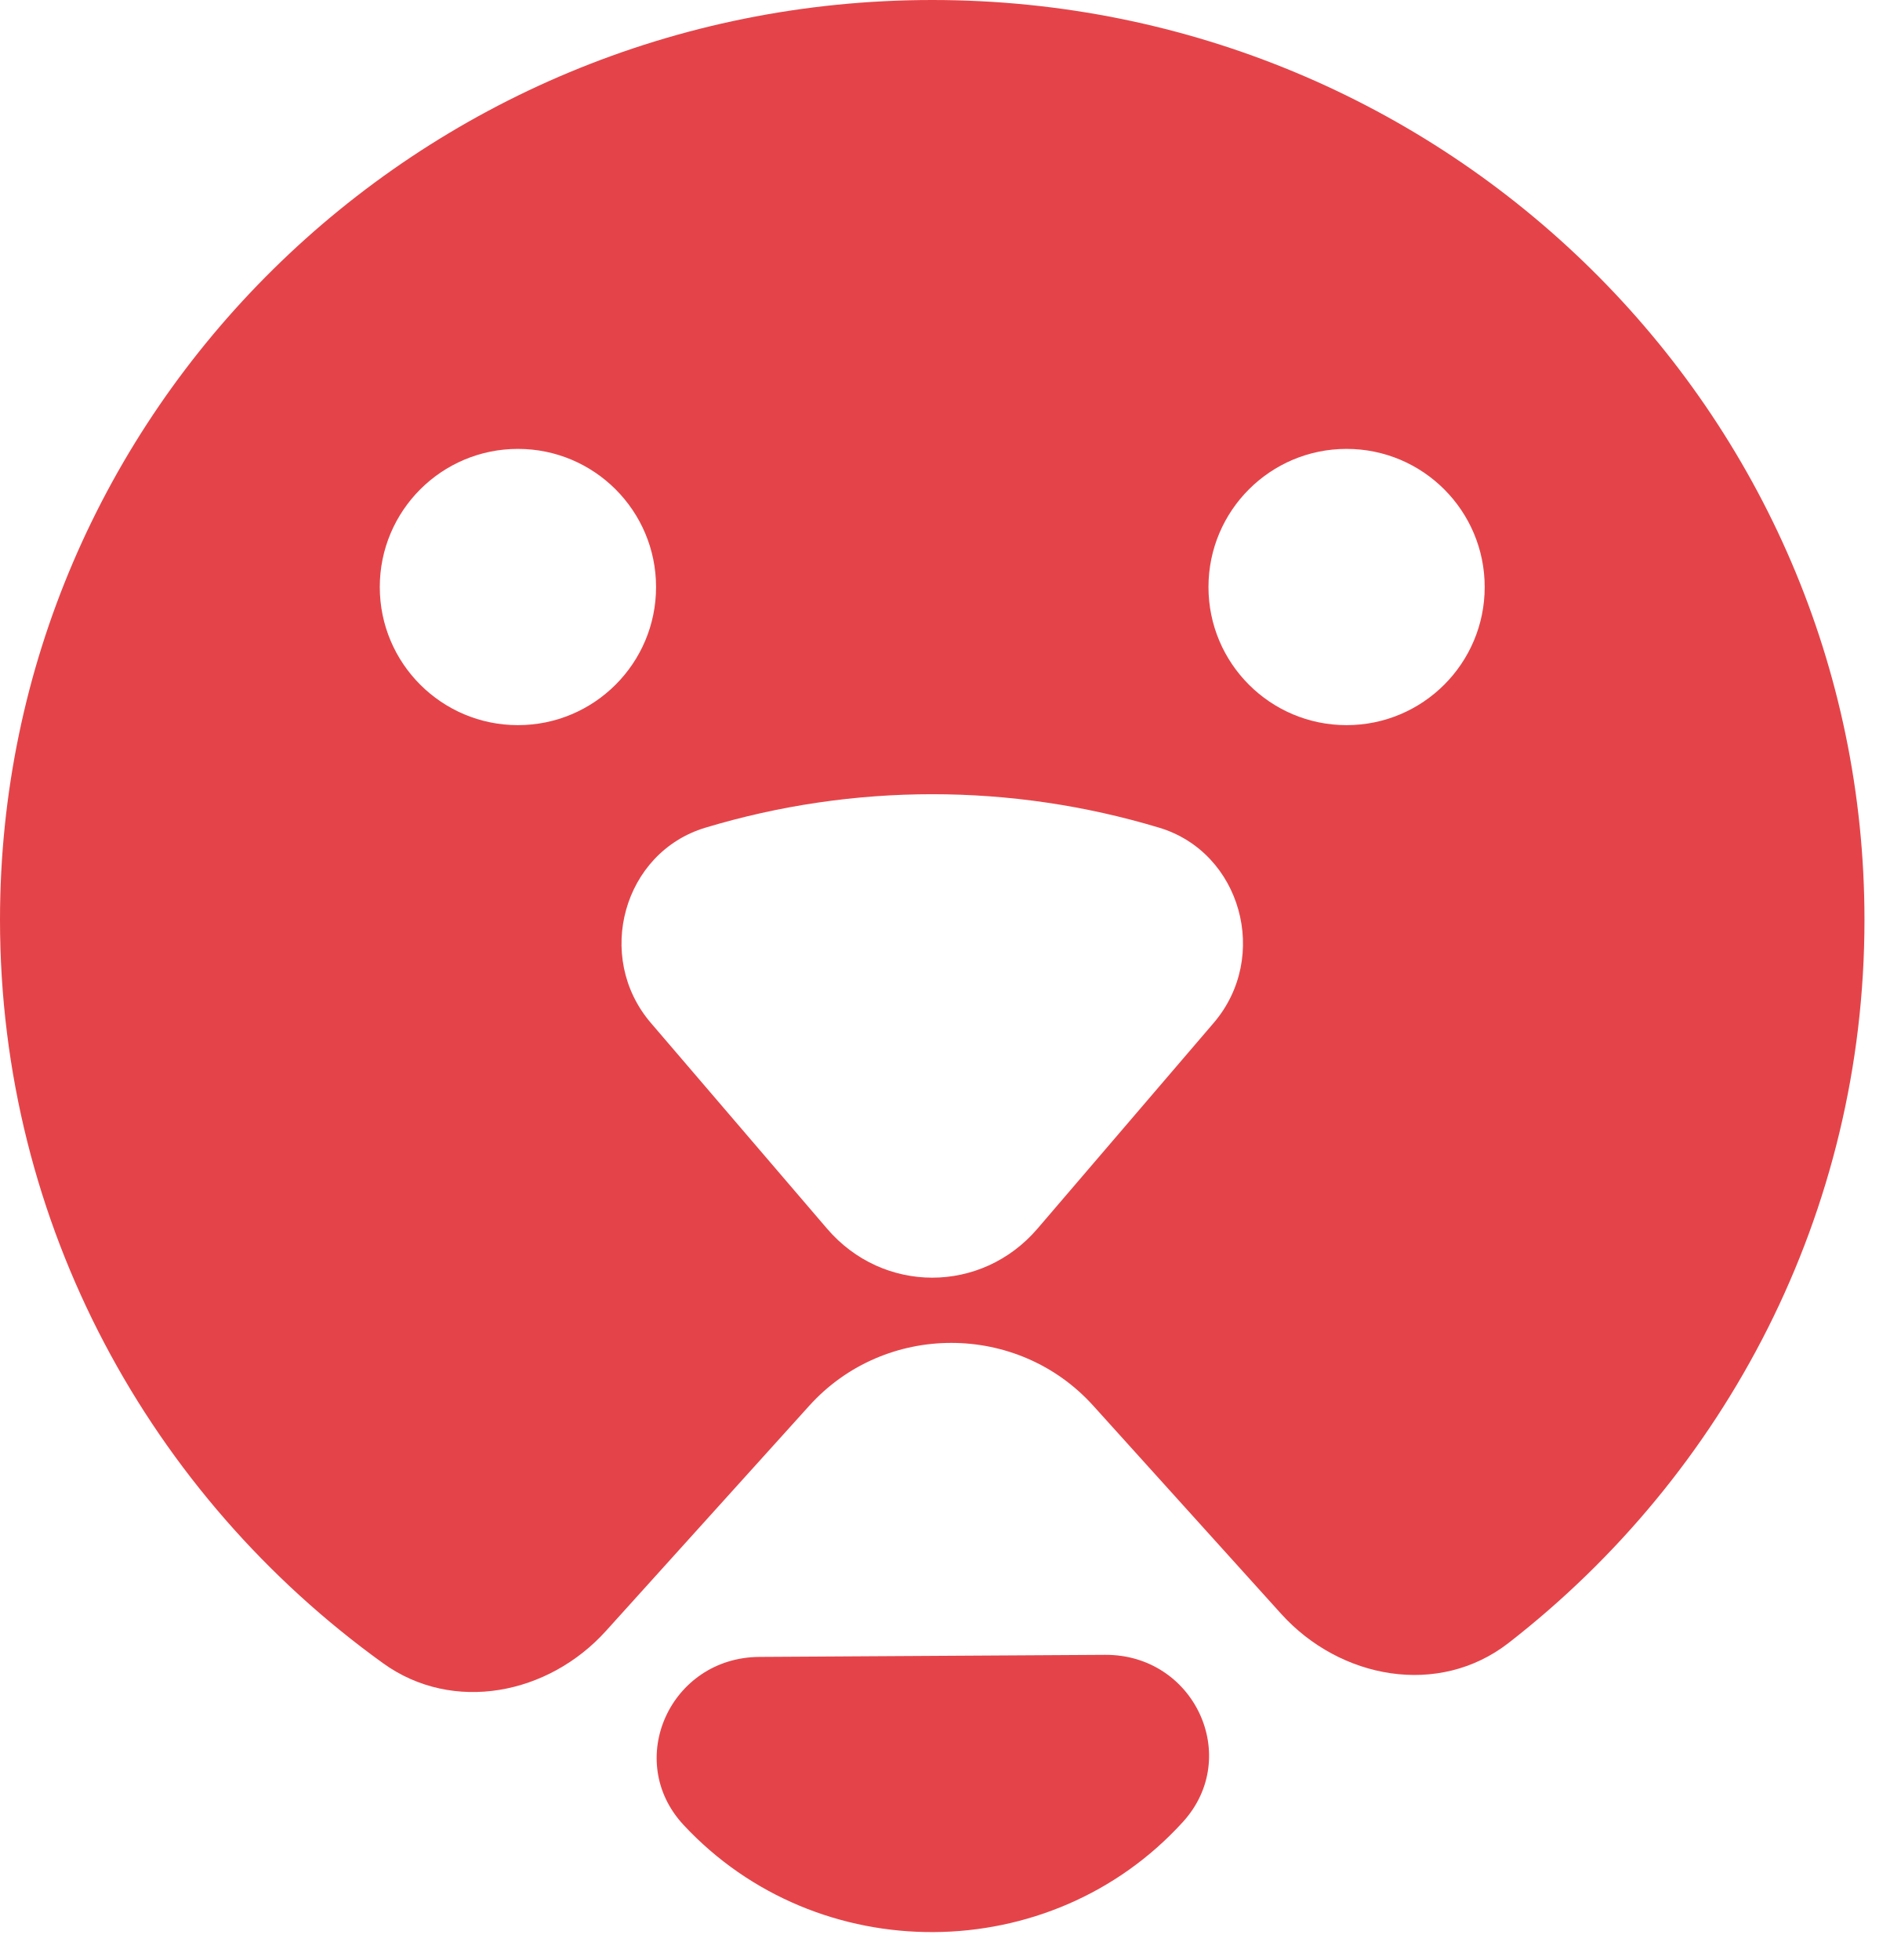
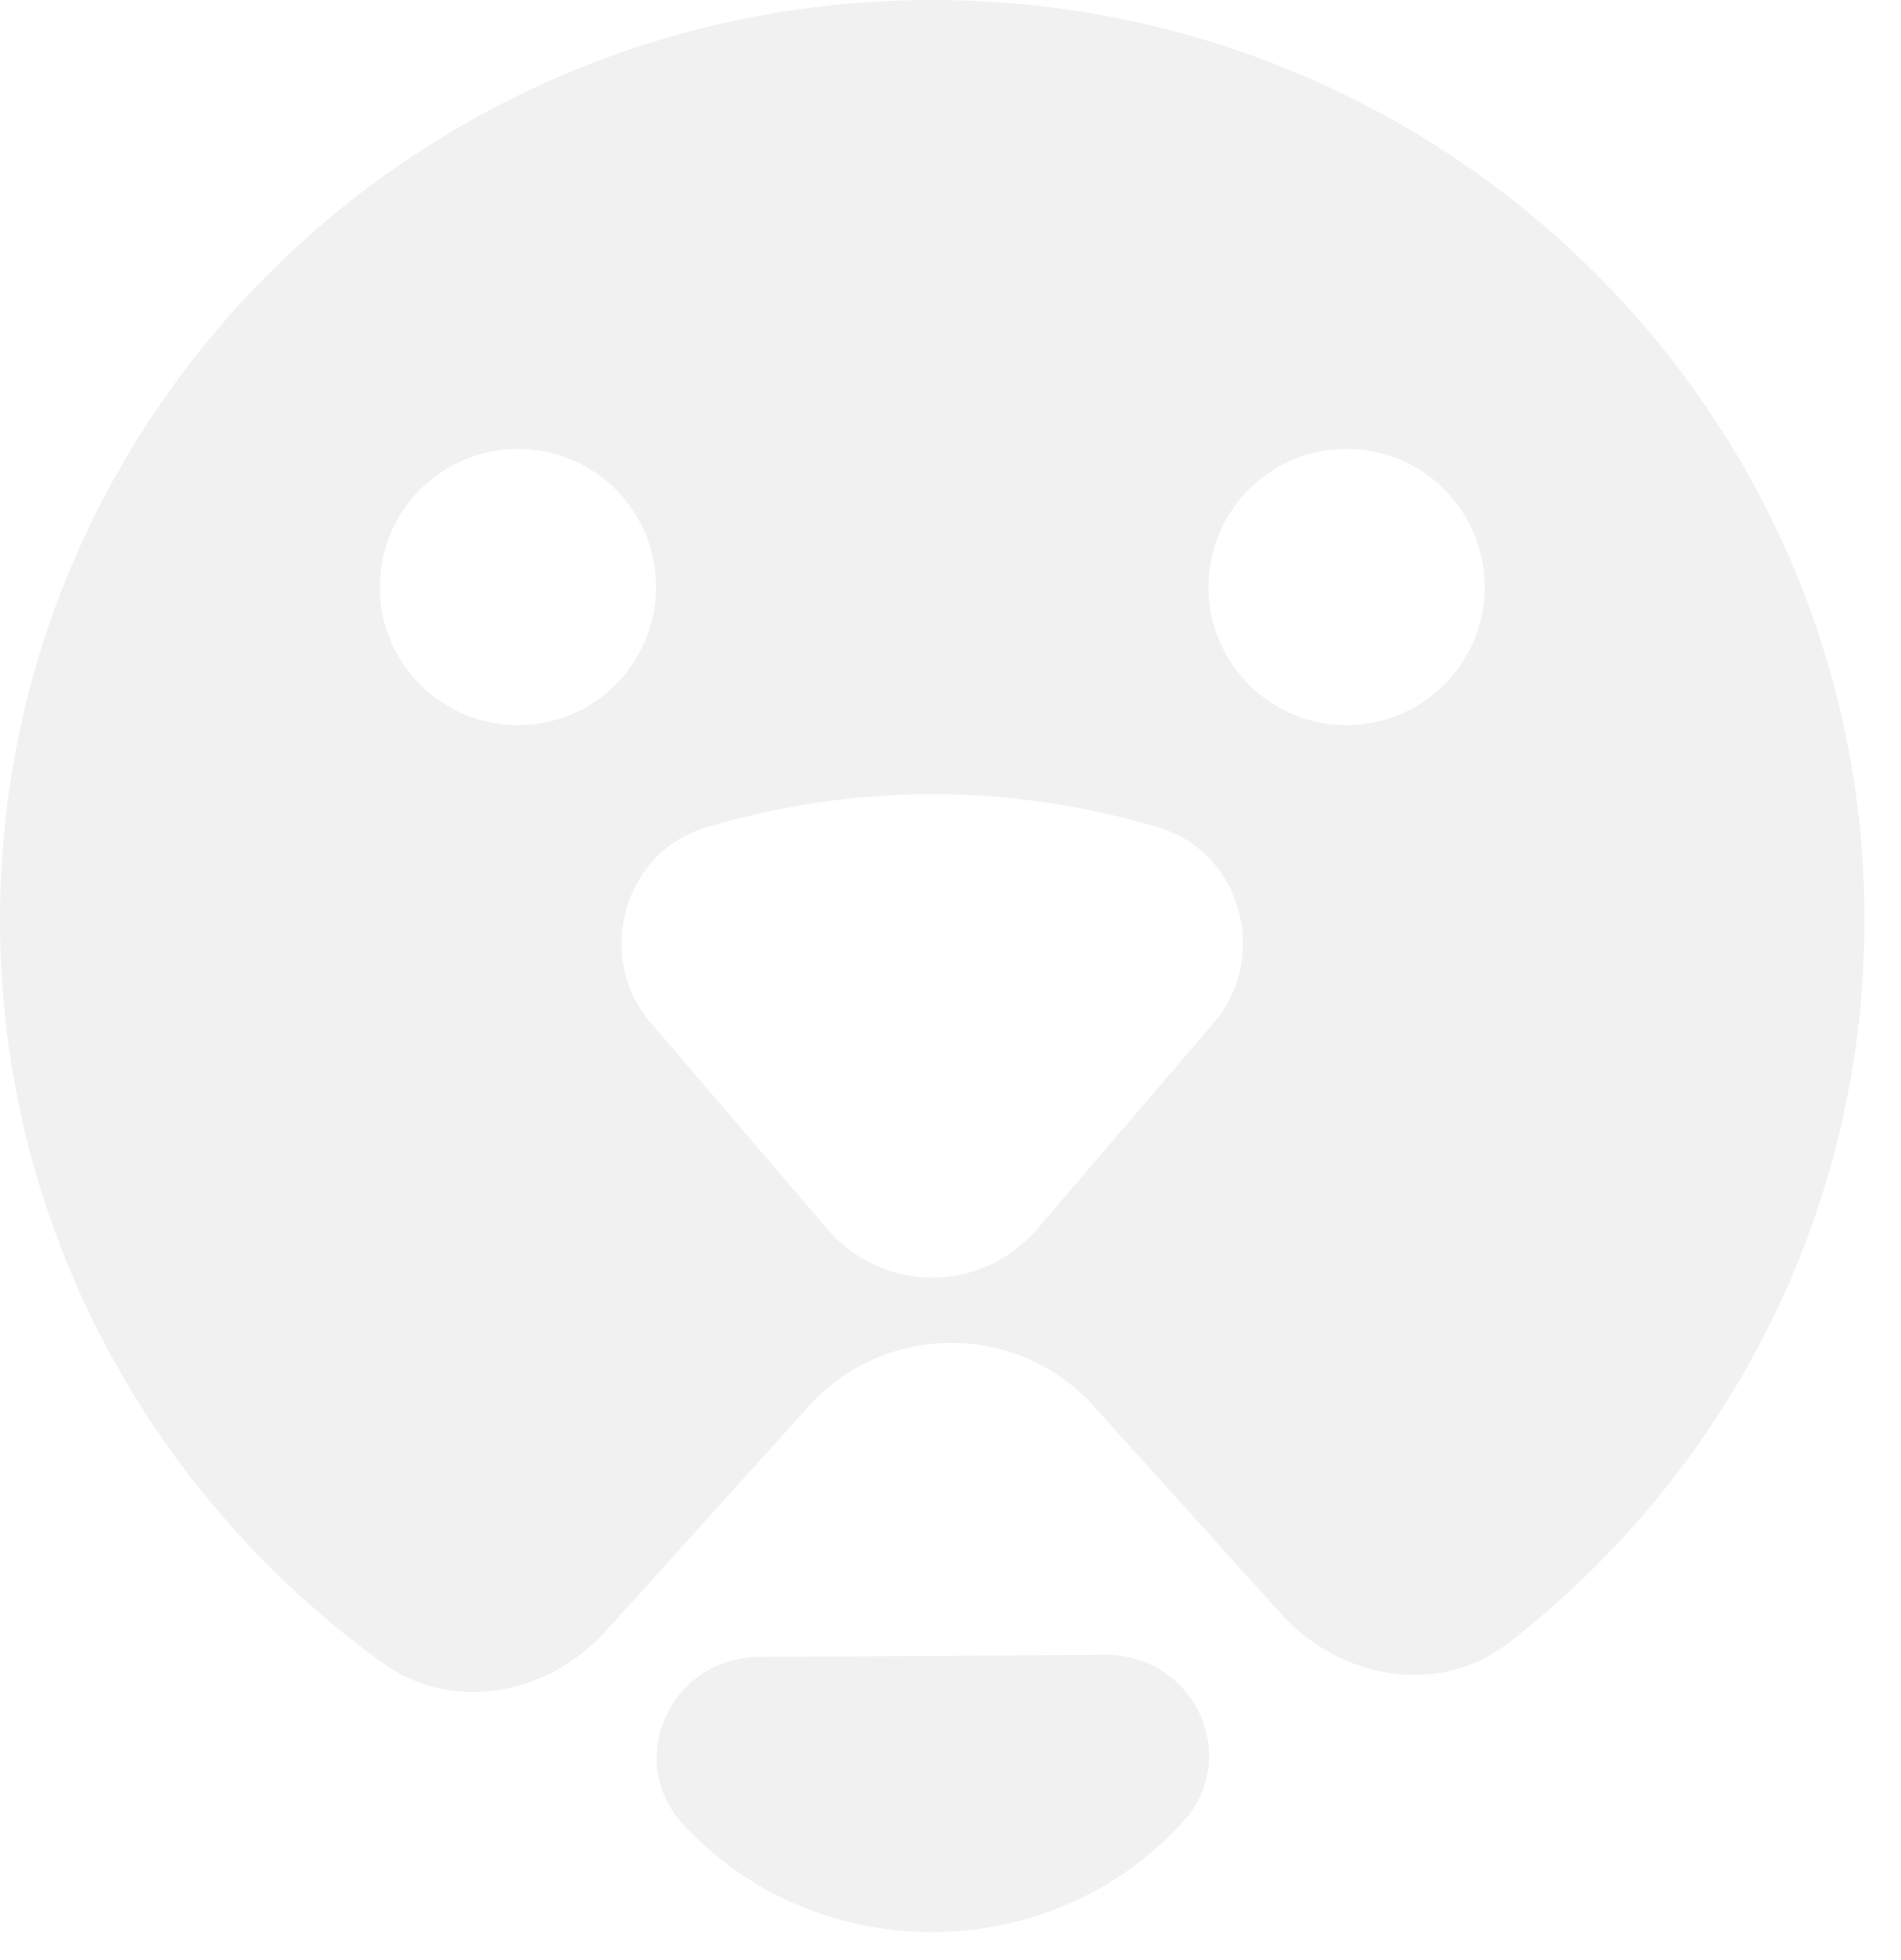
<svg xmlns="http://www.w3.org/2000/svg" width="32" height="33" viewBox="0 0 32 33" fill="none">
-   <path d="M19.919 30.675C17.69 33.128 13.768 33.152 11.51 30.726C10.502 29.642 11.285 27.906 12.787 27.897L18.608 27.862C20.11 27.853 20.915 29.579 19.919 30.675Z" fill="#E44449" />
-   <path fill-rule="evenodd" clip-rule="evenodd" d="M25.402 27.662C24.227 28.575 22.567 28.273 21.572 27.171L18.41 23.669C17.136 22.257 14.9 22.257 13.626 23.669L10.204 27.459C9.234 28.534 7.628 28.852 6.451 28.004C2.54 25.187 0 20.63 0 15.487C0 6.934 7.028 0 15.698 0C24.367 0 31.395 6.934 31.395 15.487C31.395 20.427 29.052 24.826 25.402 27.662ZM10.959 17.222L13.926 20.686C14.868 21.787 16.527 21.787 17.47 20.686L20.437 17.222C21.389 16.11 20.898 14.351 19.52 13.936C17.023 13.184 14.372 13.184 11.876 13.936C10.497 14.351 10.006 16.11 10.959 17.222ZM11.047 9.884C11.047 11.168 10.005 12.209 8.721 12.209C7.437 12.209 6.395 11.168 6.395 9.884C6.395 8.599 7.437 7.558 8.721 7.558C10.005 7.558 11.047 8.599 11.047 9.884ZM22.674 12.209C23.959 12.209 25 11.168 25 9.884C25 8.599 23.959 7.558 22.674 7.558C21.39 7.558 20.349 8.599 20.349 9.884C20.349 11.168 21.39 12.209 22.674 12.209Z" fill="#E44449" />
+   <path d="M19.919 30.675C17.69 33.128 13.768 33.152 11.51 30.726C10.502 29.642 11.285 27.906 12.787 27.897L18.608 27.862C20.11 27.853 20.915 29.579 19.919 30.675Z" fill="#f1f1f1" />
+   <path fill-rule="evenodd" clip-rule="evenodd" d="M25.402 27.662C24.227 28.575 22.567 28.273 21.572 27.171L18.41 23.669C17.136 22.257 14.9 22.257 13.626 23.669L10.204 27.459C9.234 28.534 7.628 28.852 6.451 28.004C2.54 25.187 0 20.63 0 15.487C0 6.934 7.028 0 15.698 0C24.367 0 31.395 6.934 31.395 15.487C31.395 20.427 29.052 24.826 25.402 27.662ZM10.959 17.222L13.926 20.686C14.868 21.787 16.527 21.787 17.47 20.686L20.437 17.222C21.389 16.11 20.898 14.351 19.52 13.936C17.023 13.184 14.372 13.184 11.876 13.936C10.497 14.351 10.006 16.11 10.959 17.222ZM11.047 9.884C11.047 11.168 10.005 12.209 8.721 12.209C7.437 12.209 6.395 11.168 6.395 9.884C6.395 8.599 7.437 7.558 8.721 7.558C10.005 7.558 11.047 8.599 11.047 9.884ZM22.674 12.209C23.959 12.209 25 11.168 25 9.884C25 8.599 23.959 7.558 22.674 7.558C21.39 7.558 20.349 8.599 20.349 9.884C20.349 11.168 21.39 12.209 22.674 12.209Z" fill="#f1f1f1" />
</svg>
